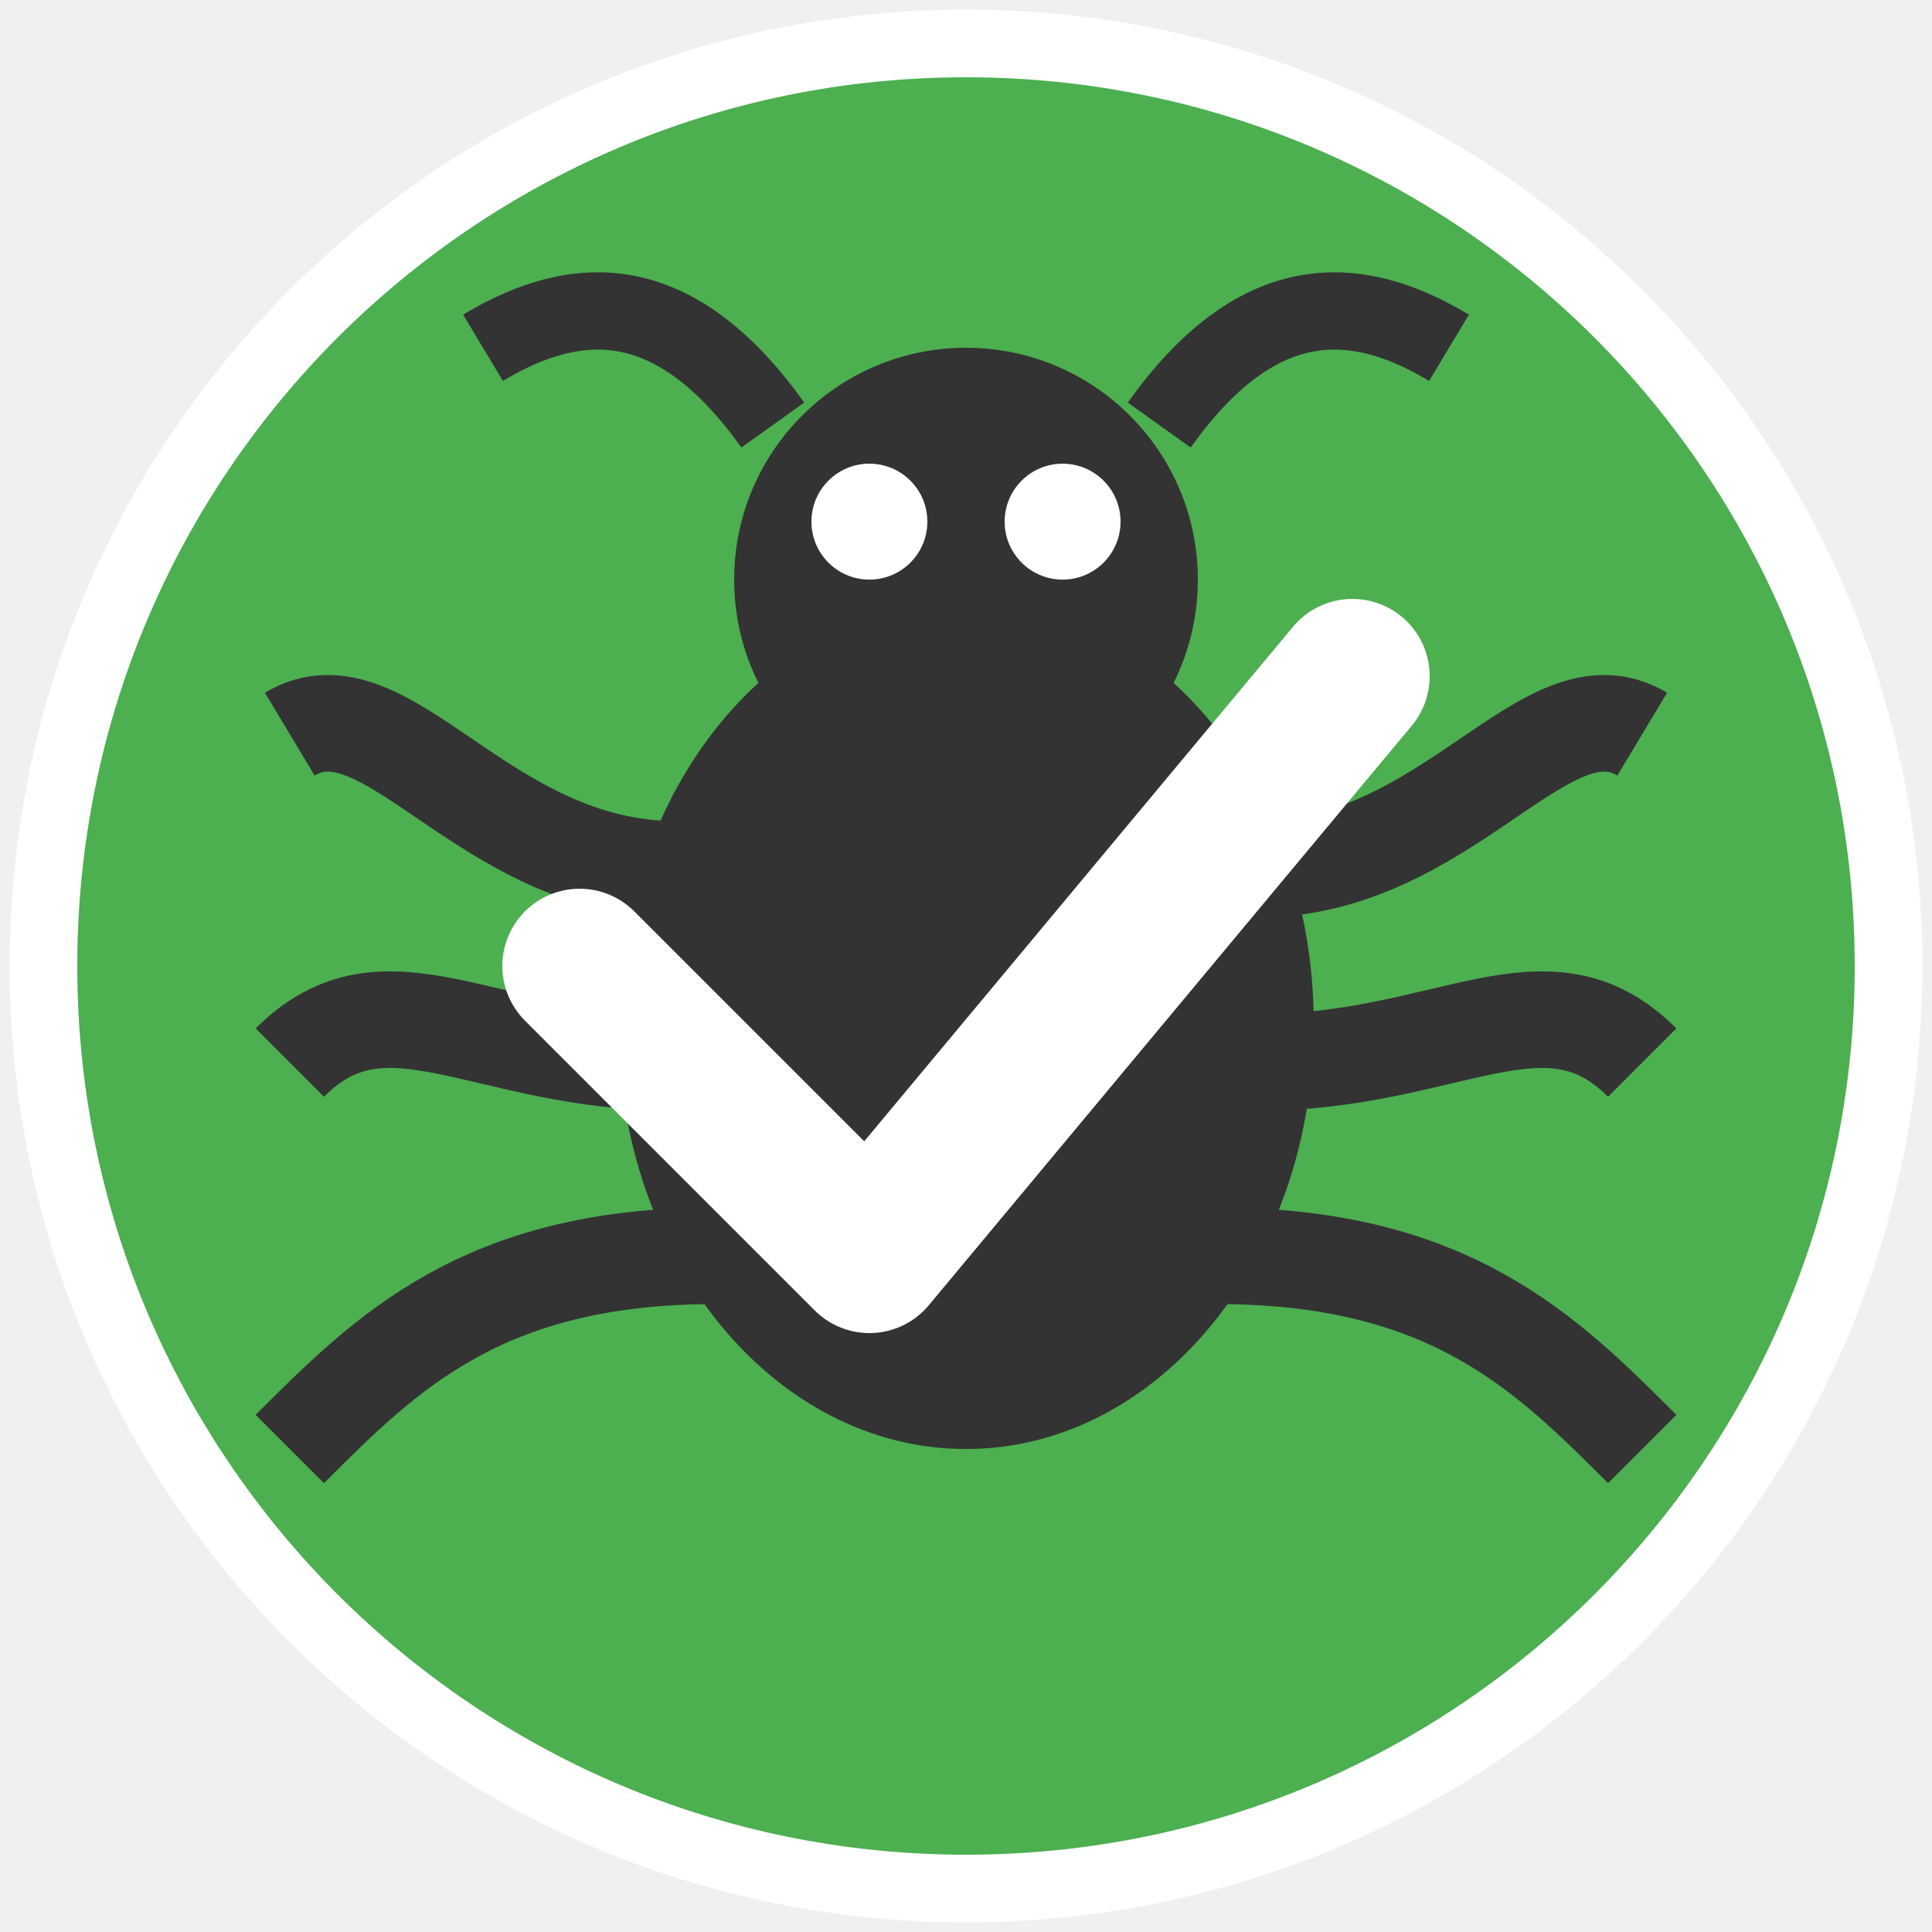
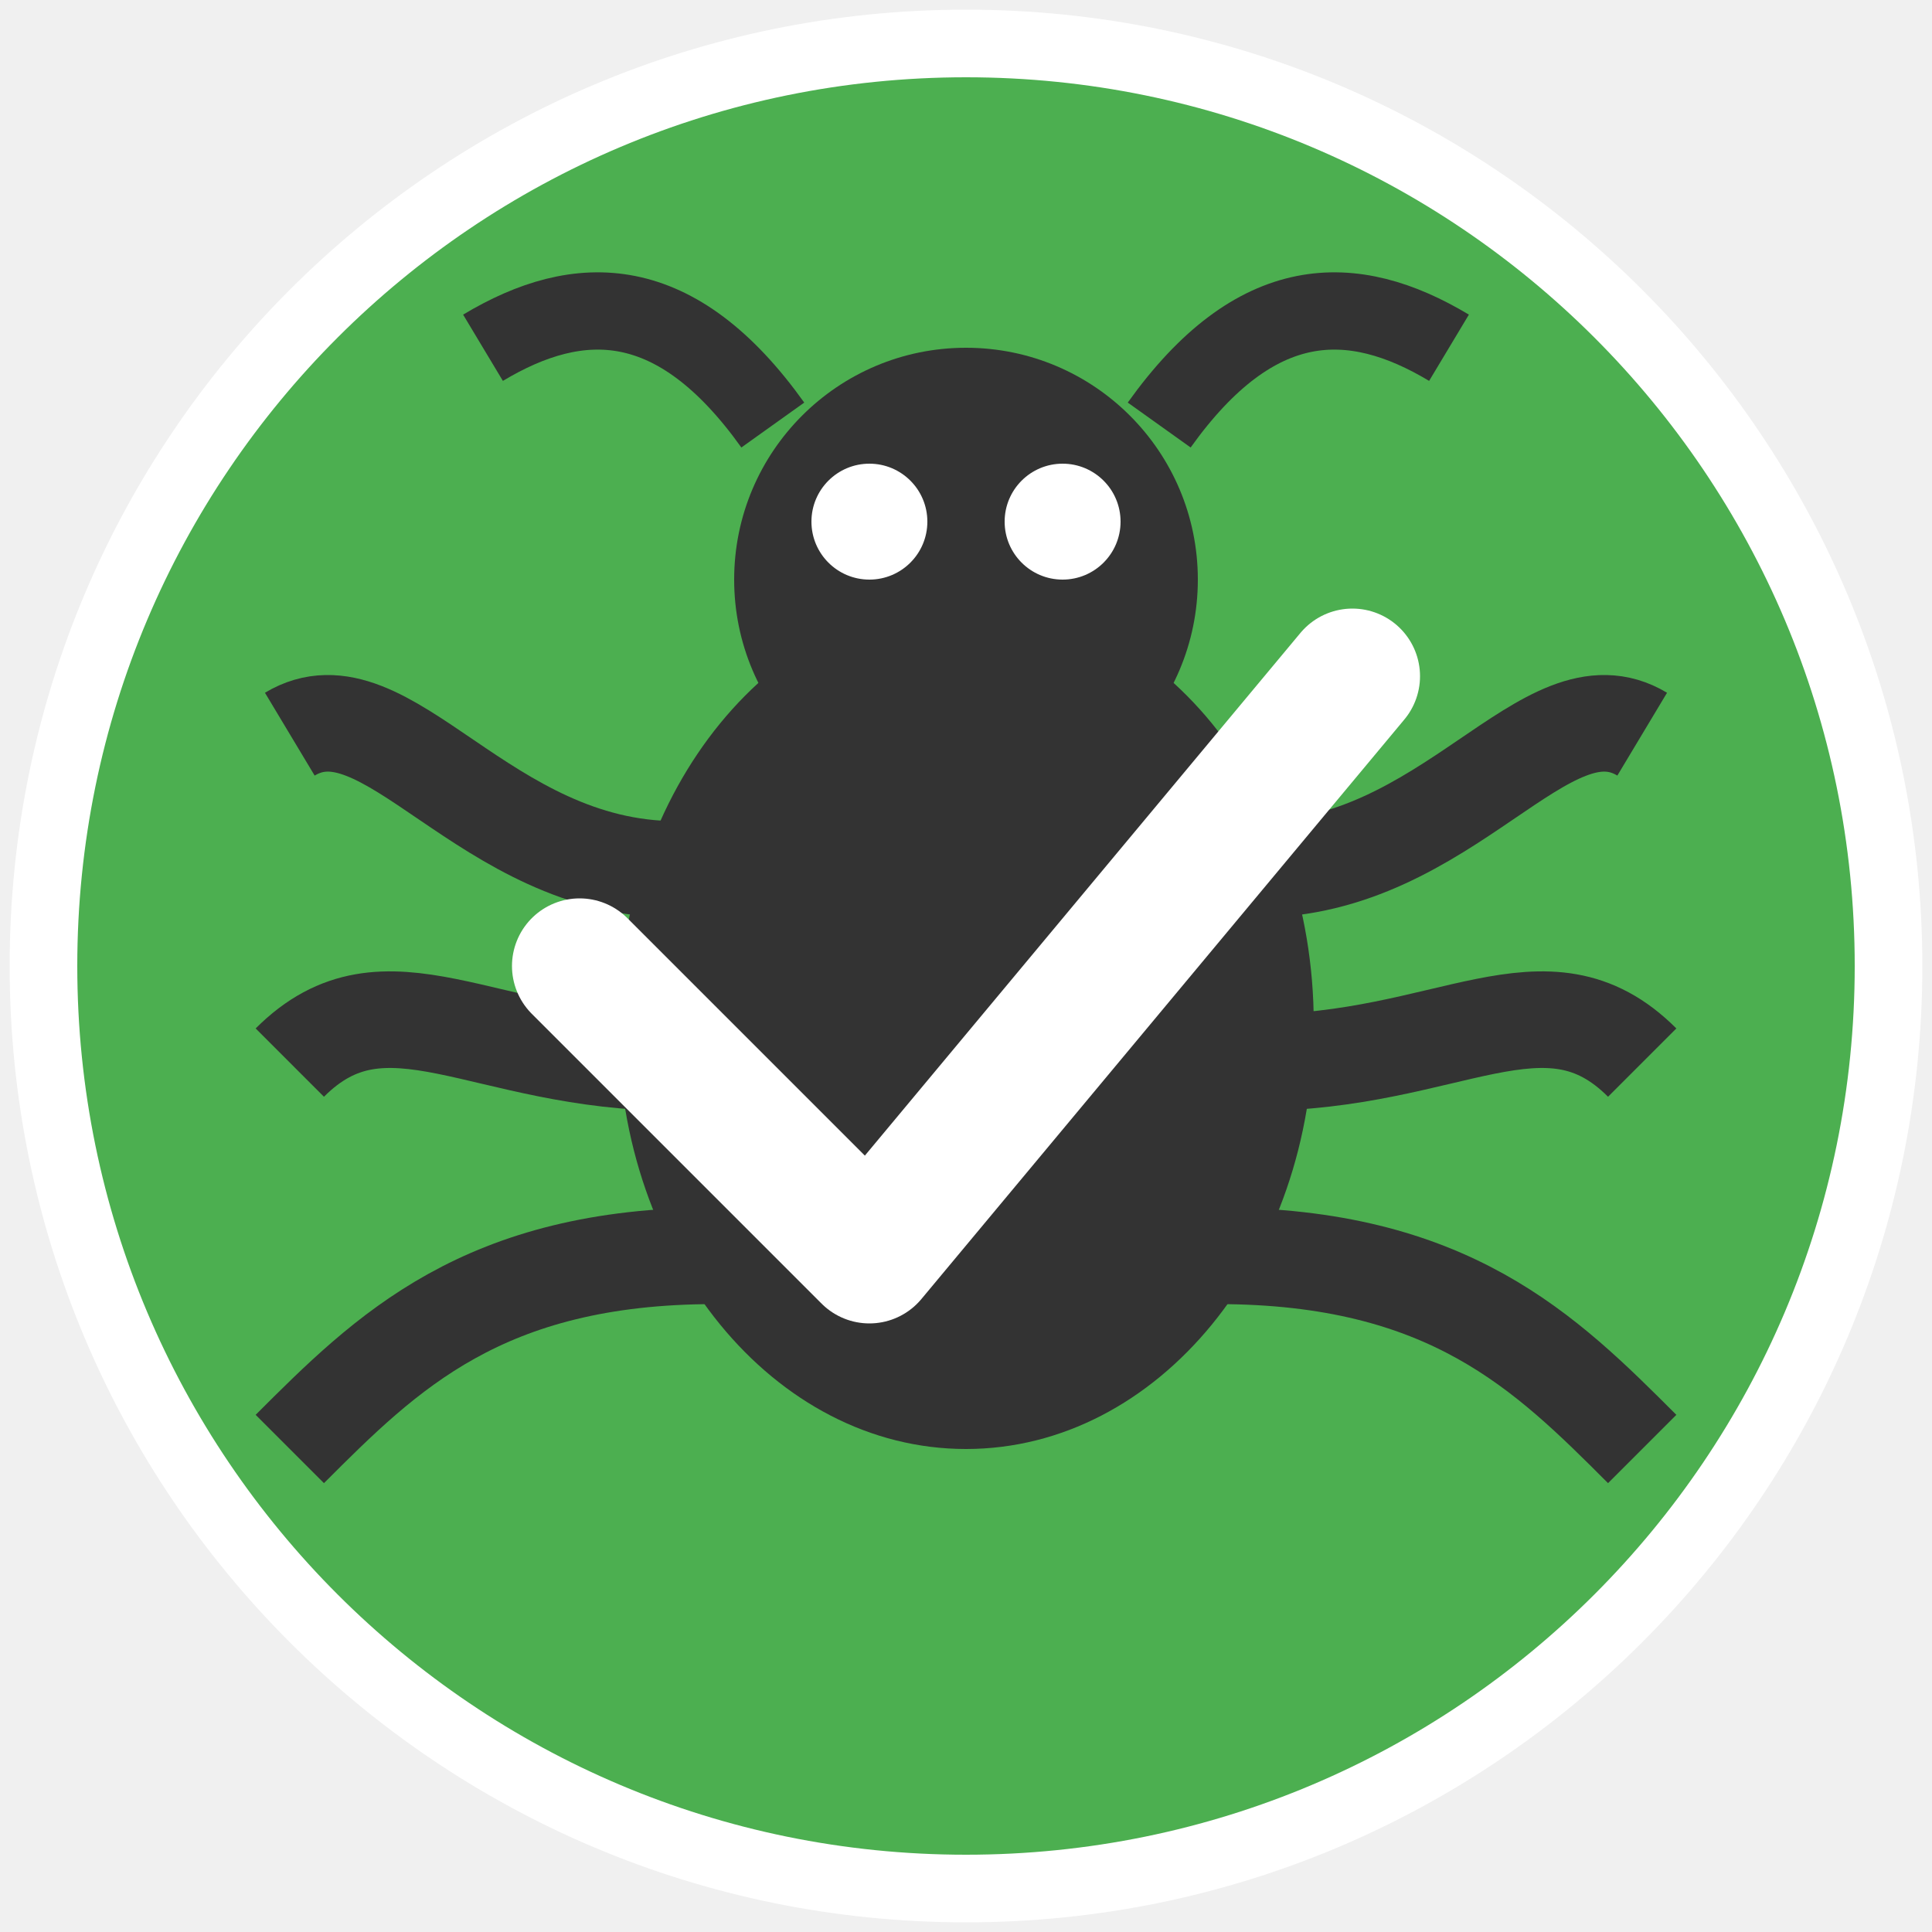
<svg xmlns="http://www.w3.org/2000/svg" viewBox="0 0 100 100">
  <circle cx="50" cy="50" r="49.5" fill="#FFFFFF" />
  <circle cx="50" cy="50" r="46" fill="#4CAF50" />
  <ellipse cx="50" cy="53" rx="18" ry="22" fill="#333333" />
  <circle cx="50" cy="30" r="12" fill="#333333" />
  <circle cx="45" cy="27" r="3" fill="white" />
  <circle cx="55" cy="27" r="3" fill="white" />
  <path d="M40 22 C35 15, 30 15, 25 18" stroke="#333333" stroke-width="4" fill="none" />
  <path d="M60 22 C65 15, 70 15, 75 18" stroke="#333333" stroke-width="4" fill="none" />
  <path d="M35 45 C25 45, 20 35, 15 38" stroke="#333333" stroke-width="5" fill="none" />
  <path d="M65 45 C75 45, 80 35, 85 38" stroke="#333333" stroke-width="5" fill="none" />
  <path d="M35 55 C25 55, 20 50, 15 55" stroke="#333333" stroke-width="5" fill="none" />
  <path d="M65 55 C75 55, 80 50, 85 55" stroke="#333333" stroke-width="5" fill="none" />
  <path d="M37 65 C25 65, 20 70, 15 75" stroke="#333333" stroke-width="5" fill="none" />
  <path d="M63 65 C75 65, 80 70, 85 75" stroke="#333333" stroke-width="5" fill="none" />
-   <path d="M30 50 L45 65 L70 35" stroke="white" stroke-width="8" stroke-linecap="round" stroke-linejoin="round" fill="none" />
+   <path d="M30 50 L45 65 L70 35" stroke="white" stroke-width="7" stroke-linecap="round" stroke-linejoin="round" fill="none" />
</svg>
